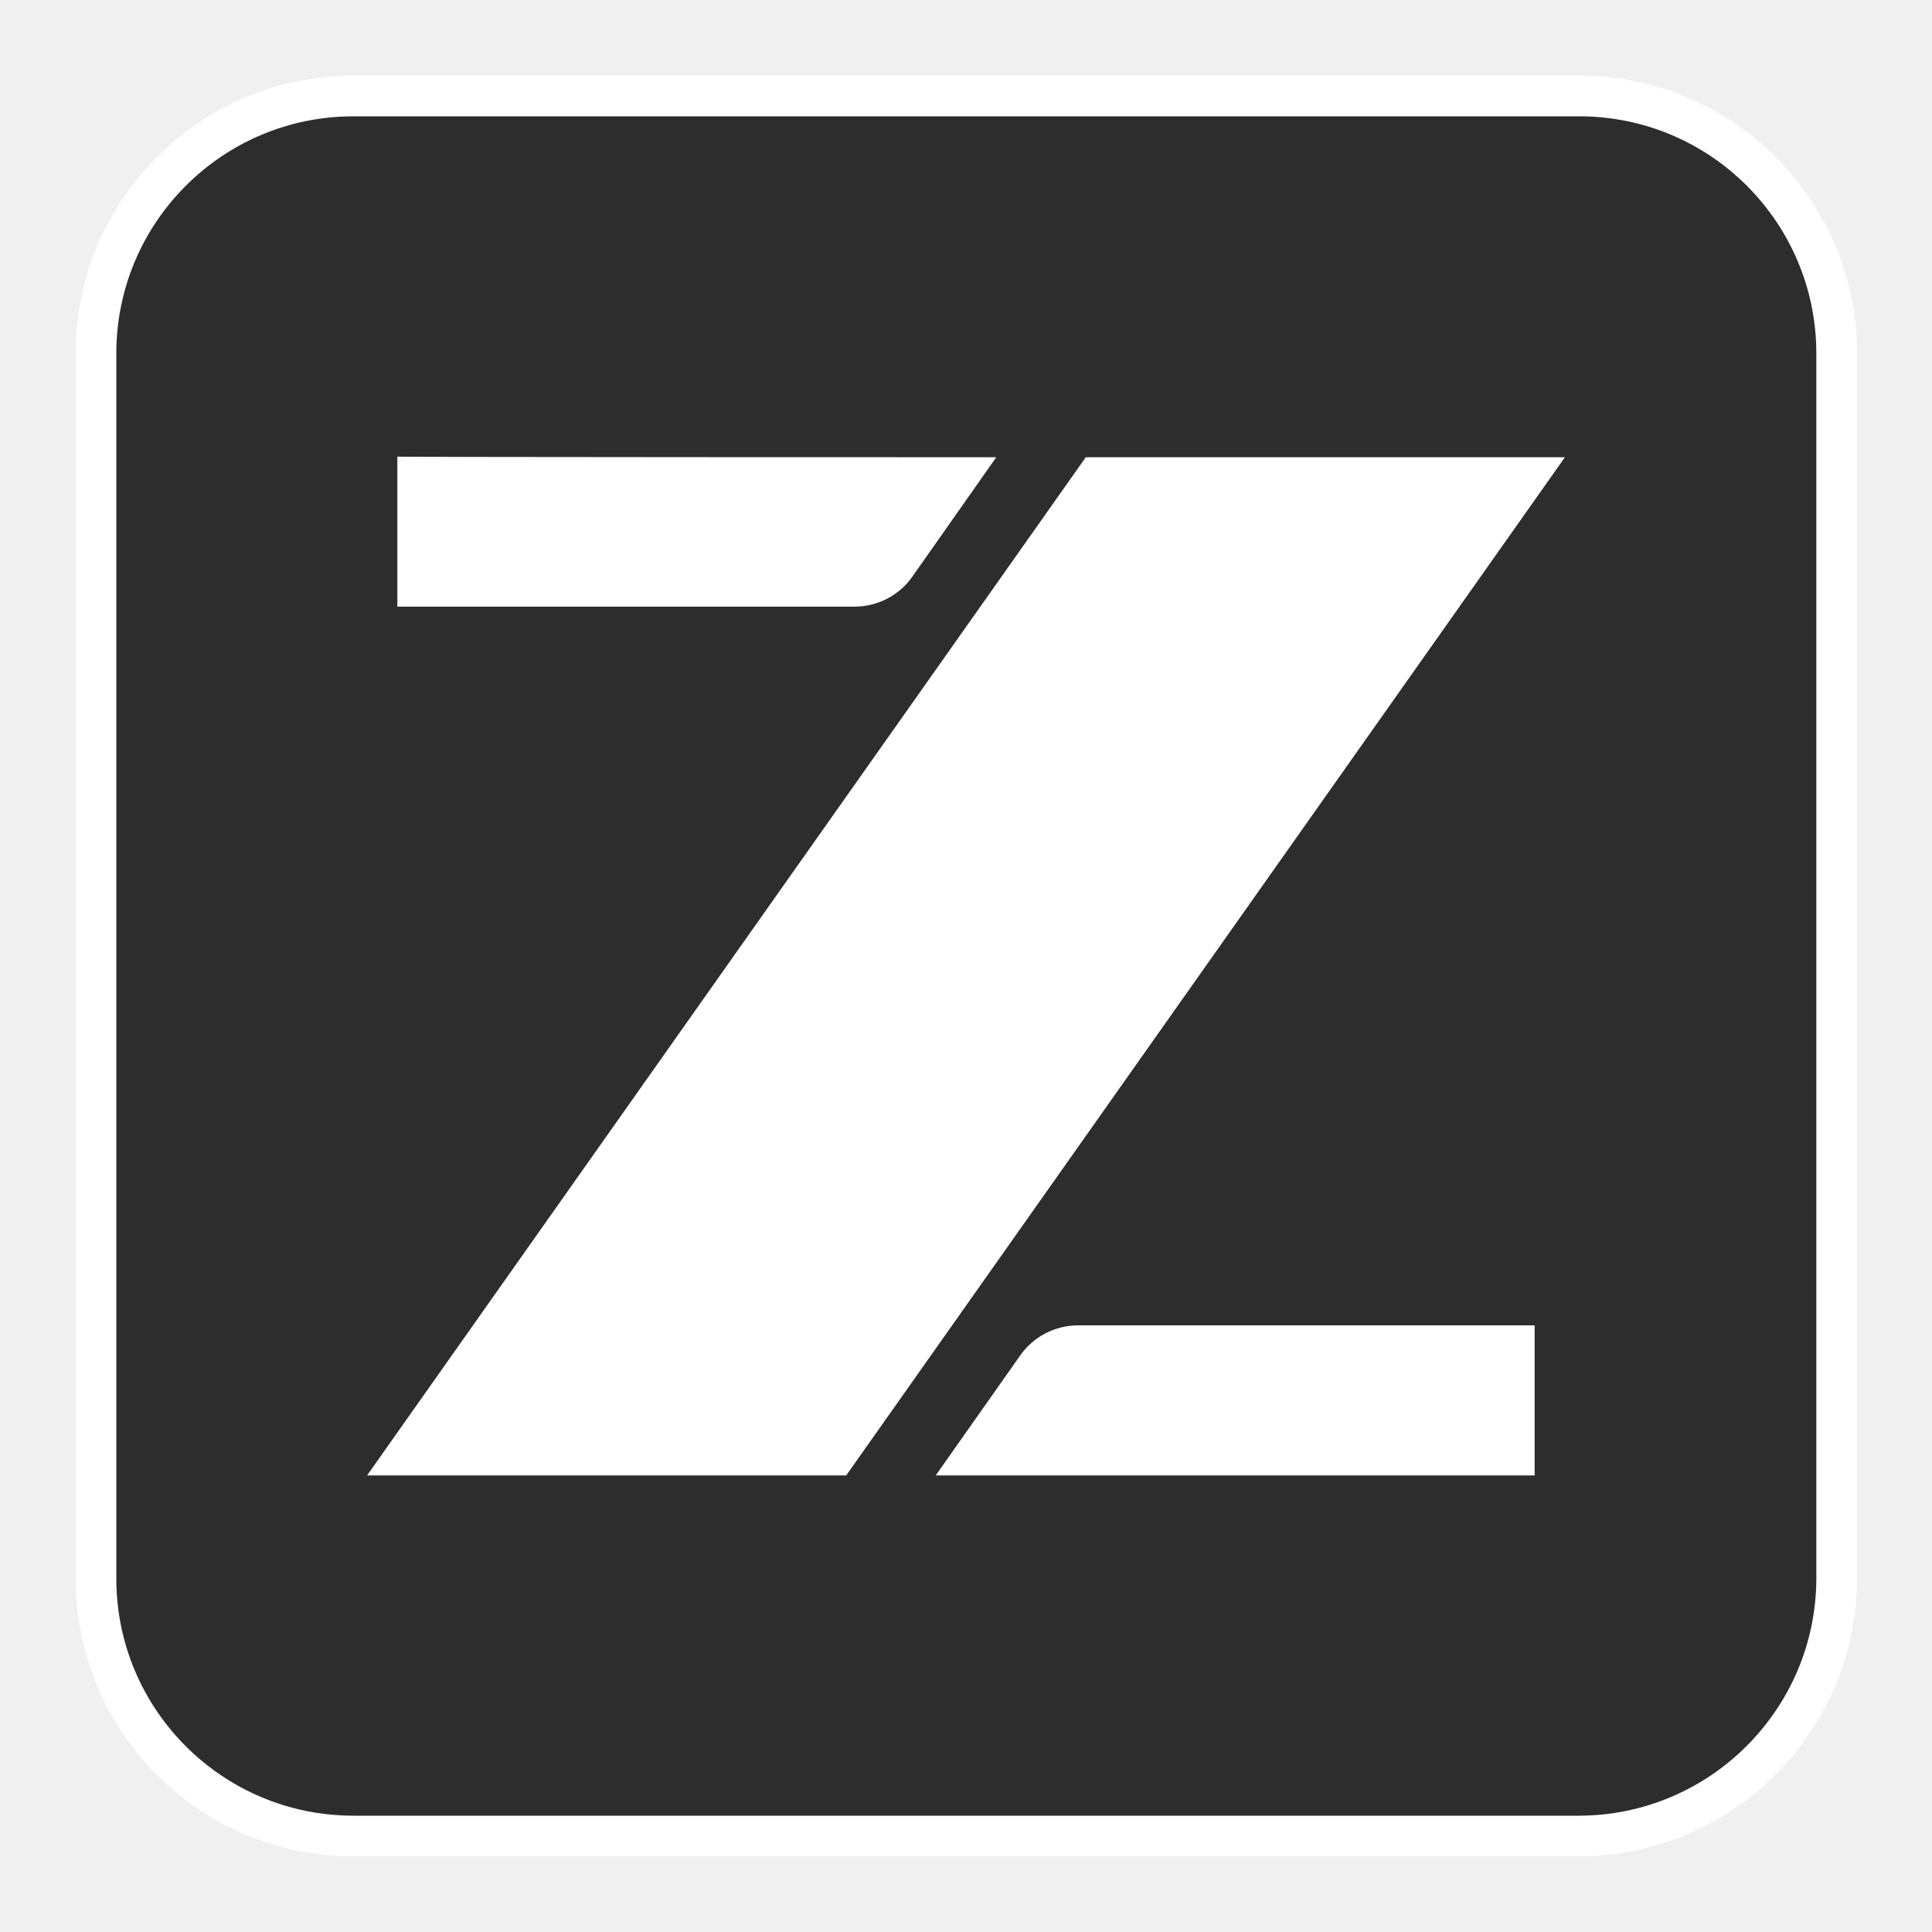
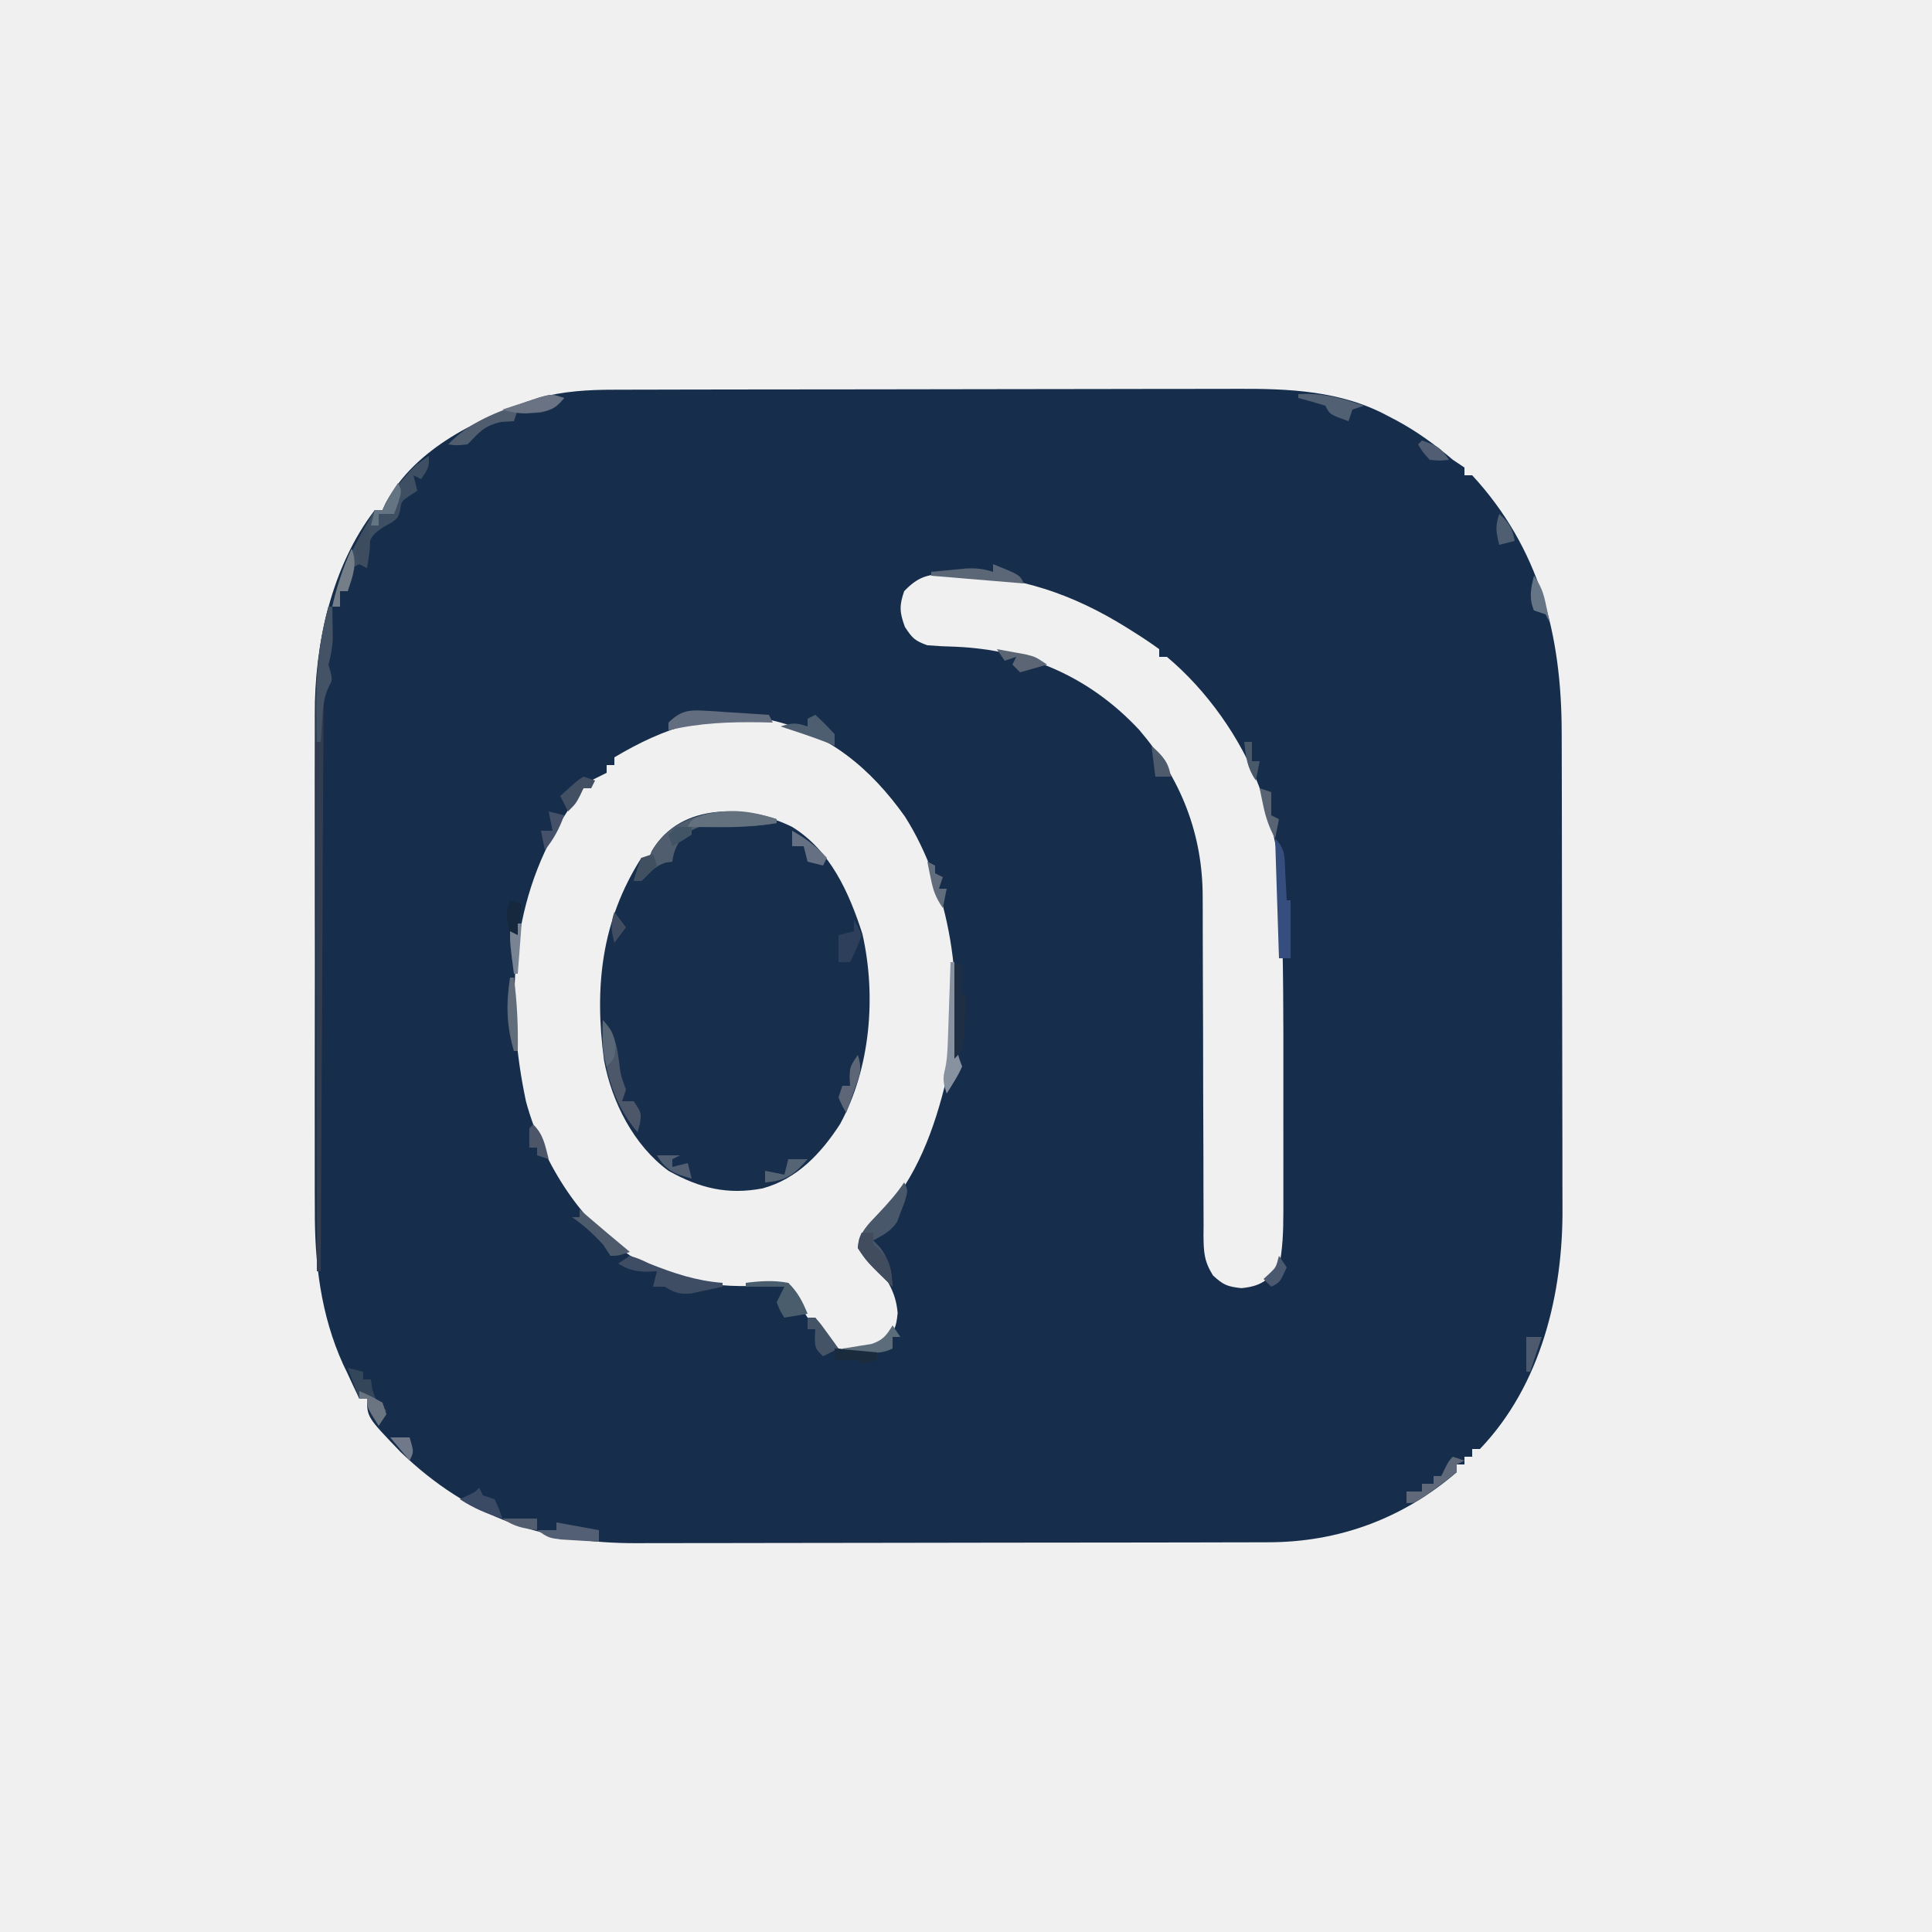
- <svg xmlns="http://www.w3.org/2000/svg" version="1.1" x="0px" y="0px" viewBox="0 0 30 30" style="enable-background:new 0 0 30 30;" xml:space="preserve">
-   <defs>
-     <style type="text/css">
-     .st194{fill:#2D2D2D;stroke:#FFFFFF;stroke-width:0.632;stroke-miterlimit:10;}
-     .st23{fill:#FFFFFF;}
- 
-     .z-breathe {
-       animation: breathe 2.5s ease-in-out infinite;
-     }
- 
-     @keyframes breathe {
-       0%, 100% { opacity: 0.7; }
-       50% { opacity: 1; }
-     }
-   </style>
-   </defs>
-   <g>
-     <path class="st194" d="M24.51,28.51H5.49c-2.21,0-4-1.79-4-4V5.49c0-2.21,1.79-4,4-4h19.03c2.21,0,4,1.79,4,4v19.03     C28.51,26.72,26.72,28.51,24.51,28.51z" />
-     <g class="z-breathe">
-       <path class="st23" d="M15.47,7.1l-1.3,1.85c-0.2,0.29-0.54,0.47-0.9,0.47h-7.1V7.09C6.16,7.1,15.47,7.1,15.47,7.1z" />
-       <polygon class="st23" points="24.3,7.1 13.14,22.91 5.7,22.91 16.86,7.1" />
-       <path class="st23" d="M14.53,22.91l1.31-1.86c0.2-0.29,0.54-0.47,0.9-0.47h7.09v2.33H14.53z" />
-     </g>
-   </g>
+ <svg xmlns="http://www.w3.org/2000/svg" version="1.1" width="500" height="500">
+   <path d="M0 0 C0.752 -0.003 1.503 -0.006 2.278 -0.009 C4.775 -0.018 7.271 -0.019 9.768 -0.021 C11.568 -0.025 13.367 -0.03 15.167 -0.036 C20.041 -0.049 24.915 -0.055 29.79 -0.06 C32.841 -0.063 35.893 -0.067 38.944 -0.071 C48.51 -0.085 58.075 -0.095 67.641 -0.098 C78.649 -0.103 89.657 -0.12 100.665 -0.149 C109.196 -0.171 117.727 -0.181 126.259 -0.182 C131.343 -0.184 136.428 -0.189 141.513 -0.207 C146.302 -0.224 151.092 -0.226 155.881 -0.217 C157.628 -0.216 159.374 -0.221 161.121 -0.231 C174.66 -0.303 188.326 0.241 200.491 6.89 C201.153 7.236 201.816 7.582 202.499 7.938 C207.833 10.797 212.509 14.222 217.116 18.14 C218.106 18.8 219.096 19.46 220.116 20.14 C220.116 20.8 220.116 21.46 220.116 22.14 C220.776 22.14 221.436 22.14 222.116 22.14 C239.603 41.123 245.258 63.475 245.277 88.77 C245.281 90.233 245.286 91.696 245.292 93.159 C245.305 97.112 245.311 101.064 245.316 105.017 C245.319 107.495 245.323 109.973 245.327 112.451 C245.341 120.227 245.351 128.003 245.354 135.78 C245.359 144.712 245.376 153.644 245.405 162.576 C245.427 169.51 245.437 176.443 245.439 183.377 C245.44 187.505 245.445 191.632 245.463 195.759 C245.48 199.649 245.482 203.539 245.473 207.429 C245.472 208.843 245.477 210.257 245.487 211.671 C245.635 233.921 239.969 257.592 224.116 274.14 C223.456 274.14 222.796 274.14 222.116 274.14 C222.116 274.8 222.116 275.46 222.116 276.14 C221.456 276.14 220.796 276.14 220.116 276.14 C220.116 276.8 220.116 277.46 220.116 278.14 C219.456 278.14 218.796 278.14 218.116 278.14 C218.116 278.8 218.116 279.46 218.116 280.14 C204.132 292.183 187.503 298.304 169.149 298.281 C168.388 298.284 167.627 298.287 166.844 298.29 C164.317 298.298 161.79 298.3 159.264 298.302 C157.443 298.306 155.622 298.311 153.801 298.317 C148.869 298.33 143.937 298.336 139.005 298.341 C135.918 298.344 132.831 298.348 129.744 298.352 C120.069 298.366 110.394 298.375 100.719 298.379 C89.581 298.384 78.443 298.401 67.305 298.43 C58.676 298.452 50.046 298.462 41.417 298.463 C36.272 298.464 31.128 298.47 25.983 298.488 C21.138 298.505 16.294 298.507 11.45 298.498 C9.682 298.497 7.914 298.502 6.146 298.512 C-18.028 298.64 -37.529 291.931 -55.201 274.933 C-63.884 265.896 -63.884 265.896 -63.884 261.14 C-64.544 261.14 -65.204 261.14 -65.884 261.14 C-66.988 258.836 -68.067 256.524 -69.134 254.203 C-69.435 253.582 -69.735 252.962 -70.045 252.322 C-75.887 239.457 -77.487 225.921 -77.402 211.961 C-77.407 210.427 -77.415 208.894 -77.423 207.361 C-77.441 203.253 -77.434 199.146 -77.422 195.039 C-77.411 190.706 -77.421 186.374 -77.427 182.041 C-77.435 174.771 -77.425 167.502 -77.406 160.232 C-77.384 151.869 -77.391 143.506 -77.413 135.142 C-77.431 127.915 -77.434 120.689 -77.423 113.462 C-77.417 109.166 -77.416 104.87 -77.43 100.573 C-77.441 96.532 -77.433 92.492 -77.41 88.451 C-77.405 86.982 -77.406 85.513 -77.415 84.044 C-77.515 66.01 -73.104 45.716 -61.884 31.14 C-61.224 31.14 -60.564 31.14 -59.884 31.14 C-59.615 30.558 -59.346 29.975 -59.068 29.375 C-51.388 14.876 -34.424 7.103 -19.631 2.156 C-13.116 0.39 -6.722 -0.008 0 0 Z M75.116 52.14 C73.804 55.911 73.929 57.63 75.303 61.39 C77.259 64.358 77.872 64.962 81.116 66.14 C83.548 66.338 85.988 66.453 88.428 66.515 C107.036 67.326 123.111 74.292 135.928 88.015 C146.733 100.635 152.443 115.035 152.371 131.608 C152.375 132.625 152.378 133.642 152.382 134.691 C152.389 136.887 152.391 139.083 152.39 141.279 C152.389 144.755 152.402 148.231 152.419 151.707 C152.465 161.585 152.49 171.463 152.496 181.342 C152.501 187.394 152.526 193.446 152.562 199.498 C152.572 201.803 152.574 204.107 152.569 206.411 C152.562 209.628 152.579 212.844 152.601 216.061 C152.593 217.012 152.585 217.964 152.577 218.944 C152.63 223.205 152.73 225.52 155.023 229.208 C157.707 231.687 158.689 232.091 162.366 232.515 C167.19 232.033 168.906 230.732 172.116 227.14 C173.07 222.428 173.242 217.839 173.245 213.041 C173.247 212.368 173.248 211.696 173.25 211.002 C173.255 208.791 173.252 206.579 173.248 204.367 C173.249 202.8 173.25 201.233 173.251 199.667 C173.253 196.377 173.251 193.087 173.246 189.797 C173.24 185.659 173.244 181.521 173.249 177.382 C173.267 162.528 173.257 147.678 172.713 132.832 C172.68 131.857 172.647 130.882 172.613 129.878 C172.254 121.561 170.798 114.031 168.116 106.14 C167.728 104.979 167.34 103.818 166.94 102.621 C162.185 90.122 153.419 77.755 143.116 69.14 C142.456 69.14 141.796 69.14 141.116 69.14 C141.116 68.48 141.116 67.82 141.116 67.14 C138.978 65.585 136.855 64.161 134.616 62.765 C133.971 62.359 133.326 61.953 132.661 61.534 C118.751 52.858 104.704 48.11 88.241 47.765 C87.152 47.726 87.152 47.726 86.041 47.686 C81.101 47.67 78.529 48.559 75.116 52.14 Z M0.116 95.14 C0.116 95.8 0.116 96.46 0.116 97.14 C-0.544 97.14 -1.204 97.14 -1.884 97.14 C-1.884 97.8 -1.884 98.46 -1.884 99.14 C-3.864 100.13 -3.864 100.13 -5.884 101.14 C-5.884 101.8 -5.884 102.46 -5.884 103.14 C-6.544 103.14 -7.204 103.14 -7.884 103.14 C-9.435 105.172 -10.829 107.177 -12.197 109.328 C-12.6 109.961 -13.003 110.595 -13.418 111.248 C-27.107 133.412 -28.013 159.357 -22.759 184.203 C-18.281 200.623 -7.949 216.838 6.768 225.746 C19.14 232.09 31.431 232.956 45.116 231.14 C45.415 231.744 45.714 232.347 46.022 232.969 C47.274 235.455 48.57 237.823 50.116 240.14 C50.776 240.14 51.436 240.14 52.116 240.14 C52.363 240.718 52.611 241.295 52.866 241.89 C54.415 244.679 55.497 246.261 58.116 248.14 C62.766 249.011 66.08 248.788 70.116 246.265 C72.646 243.577 73.064 242.662 73.428 238.953 C72.94 232.998 70.164 229.245 66.303 224.953 C64.116 222.14 64.116 222.14 64.225 220.23 C65.392 217.491 67.054 215.975 69.178 213.89 C78.447 203.854 82.981 191.244 86.116 178.14 C86.29 177.552 86.464 176.963 86.644 176.357 C91.165 155.111 86.885 128.689 75.303 110.453 C66.513 98.076 55.544 88.837 40.409 85.453 C25.141 83.372 13.04 87.441 0.116 95.14 Z " fill="#162E4C" transform="translate(158.8844,100.8596)" />
+   <path d="M0 0 C9.883 6.057 14.759 17.027 18.195 27.719 C21.824 43.74 20.29 62.504 12.391 76.941 C7.456 84.536 1.28 91.129 -7.66 93.559 C-16.762 95.276 -23.91 93.509 -32 89 C-41.004 82.418 -46.681 71.164 -48.682 60.378 C-51.218 41.408 -49.375 24.291 -39 8 C-38.34 8 -37.68 8 -37 8 C-36.773 7.423 -36.546 6.845 -36.312 6.25 C-28.809 -6.613 -11.493 -5.713 0 0 Z " fill="#172F4C" transform="translate(205,214)" />
+   <path d="M0 0 C0.33 0 0.66 0 1 0 C1.027 1.75 1.046 3.5 1.062 5.25 C1.074 6.225 1.086 7.199 1.098 8.203 C1.012 10.668 0.617 12.636 0 15 C0.186 15.66 0.371 16.32 0.562 17 C1 19 1 19 0.045 20.741 C-1.306 23.661 -1.262 25.923 -1.278 29.138 C-1.29 30.397 -1.301 31.656 -1.312 32.953 C-1.315 34.346 -1.317 35.739 -1.319 37.132 C-1.328 38.6 -1.338 40.069 -1.349 41.537 C-1.377 45.523 -1.392 49.508 -1.405 53.493 C-1.42 57.658 -1.447 61.824 -1.473 65.989 C-1.52 73.876 -1.556 81.763 -1.589 89.65 C-1.628 98.629 -1.677 107.609 -1.727 116.588 C-1.831 135.059 -1.92 153.529 -2 172 C-2.33 172 -2.66 172 -3 172 C-3.07 151.641 -3.123 131.282 -3.155 110.923 C-3.171 101.469 -3.192 92.015 -3.226 82.561 C-3.256 74.316 -3.276 66.07 -3.282 57.824 C-3.286 53.463 -3.295 49.102 -3.317 44.741 C-3.338 40.626 -3.344 36.51 -3.339 32.395 C-3.34 30.895 -3.346 29.394 -3.358 27.894 C-3.429 18.188 -2.429 9.412 0 0 Z " fill="#343C4F" transform="translate(85,157)" />
+   <path d="M0 0 C0 3 0 3 -2 6 C-2.66 5.67 -3.32 5.34 -4 5 C-3.67 6.32 -3.34 7.64 -3 9 C-3.639 9.412 -4.279 9.825 -4.938 10.25 C-7.164 11.776 -7.164 11.776 -7.41 13.969 C-8 16 -8 16 -9.594 17.203 C-10.223 17.549 -10.852 17.894 -11.5 18.25 C-13.802 19.751 -14.823 20.456 -15.684 23.098 C-16.001 25.552 -16.001 25.552 -16 29 C-16.66 28.67 -17.32 28.34 -18 28 C-18.66 28.33 -19.32 28.66 -20 29 C-20.658 32.029 -20.658 32.029 -21 35 C-21.66 35 -22.32 35 -23 35 C-23 36.32 -23 37.64 -23 39 C-23.66 39 -24.32 39 -25 39 C-23.122 29.781 -18.726 22.051 -14 14 C-13.34 14 -12.68 14 -12 14 C-11.611 13.138 -11.611 13.138 -11.215 12.258 C-9.901 9.816 -8.397 7.95 -6.562 5.875 C-5.966 5.192 -5.369 4.509 -4.754 3.805 C-3 2 -3 2 0 0 Z " fill="#3F4F63" transform="translate(111,118)" />
+   <path d="M0 0 C0 0.33 0 0.66 0 1 C-4.818 1.918 -9.215 1.936 -14.125 1.75 C-19.722 1.53 -19.722 1.53 -24.312 4.25 C-25.763 6.613 -26.696 8.263 -27 11 C-27.866 11.124 -27.866 11.124 -28.75 11.25 C-31.608 12.203 -32.93 13.861 -35 16 C-35.66 16 -36.32 16 -37 16 C-36.34 14.02 -35.68 12.04 -35 10 C-34.34 10 -33.68 10 -33 10 C-32.773 9.422 -32.546 8.845 -32.312 8.25 C-25.865 -2.803 -10.819 -3.606 0 0 Z " fill="#4F5D6E" transform="translate(201,212)" />
+   <path d="M0 0 C1 2 1 2 0.188 4.875 C-0.204 5.906 -0.596 6.938 -1 8 C-1.268 8.722 -1.536 9.444 -1.812 10.188 C-3.426 12.65 -5.428 13.647 -8 15 C-7.361 15.681 -6.721 16.361 -6.062 17.062 C-3.674 20.464 -3.321 22.904 -3 27 C-9.632 20.553 -9.632 20.553 -12 17 C-11.733 12.956 -9.243 10.781 -6.562 7.938 C-4.128 5.339 -1.978 2.967 0 0 Z " fill="#49576A" transform="translate(234,306)" />
+   <path d="M0 0 C2.355 0.746 2.355 0.746 5 2 C11.362 4.52 17.153 6.483 24 7 C24 7.33 24 7.66 24 8 C22.254 8.391 20.503 8.763 18.75 9.125 C17.775 9.334 16.801 9.543 15.797 9.758 C12.699 10.026 11.627 9.516 9 8 C8.01 8 7.02 8 6 8 C6.33 6.68 6.66 5.36 7 4 C6.093 4.041 5.185 4.082 4.25 4.125 C1.122 4.005 -0.386 3.609 -3 2 C-2.01 1.34 -1.02 0.68 0 0 Z " fill="#3E4D63" transform="translate(163,325)" />
+   <path d="M0 0 C2.878 3.255 3.548 5.856 4.125 10.125 C4.614 14.202 4.614 14.202 6 18 C5.67 18.99 5.34 19.98 5 21 C5.99 21 6.98 21 8 21 C10 24 10 24 9.625 26.688 C9.419 27.451 9.213 28.214 9 29 C2.04 20.996 -0.368 10.314 0 0 Z " fill="#4C586A" transform="translate(156,264)" />
+   <path d="M0 0 C-1.892 2.417 -2.959 2.99 -6 3.75 C-9 4 -9 4 -12 3 C-12.33 3.99 -12.66 4.98 -13 6 C-14.578 6.093 -14.578 6.093 -16.188 6.188 C-20.695 7.148 -21.861 8.779 -25 12 C-27.812 12.312 -27.812 12.312 -30 12 C-24.626 6.261 -17.421 3.615 -10.125 1.125 C-9.47 0.898 -8.816 0.67 -8.142 0.436 C-3.37 -1.123 -3.37 -1.123 0 0 Z " fill="#505D6F" transform="translate(146,103)" />
+   <path d="M0 0 C0.33 0 0.66 0 1 0 C1.027 1.75 1.046 3.5 1.062 5.25 C1.074 6.225 1.086 7.199 1.098 8.203 C1.012 10.668 0.617 12.636 0 15 C0.186 15.66 0.371 16.32 0.562 17 C1 19 1 19 0.066 20.734 C-1.288 23.613 -1.419 26.085 -1.625 29.25 C-1.7 30.328 -1.775 31.405 -1.852 32.516 C-1.925 33.745 -1.925 33.745 -2 35 C-2.33 35 -2.66 35 -3 35 C-3.338 22.902 -3.314 11.736 0 0 Z " fill="#445266" transform="translate(85,157)" />
+   <path d="M0 0 C2.858 2.858 2.408 5.147 2.625 9.125 C2.7 10.406 2.775 11.688 2.852 13.008 C2.925 14.489 2.925 14.489 3 16 C3.33 16 3.66 16 4 16 C4 20.95 4 25.9 4 31 C3.01 31 2.02 31 1 31 C0.67 20.77 0.34 10.54 0 0 Z " fill="#364E7E" transform="translate(330,217)" />
+   <path d="M0 0 C0.33 0 0.66 0 1 0 C1.025 0.711 1.05 1.423 1.076 2.156 C1.192 5.375 1.315 8.594 1.438 11.812 C1.477 12.932 1.516 14.052 1.557 15.205 C1.599 16.278 1.64 17.351 1.684 18.457 C1.72 19.447 1.757 20.437 1.795 21.456 C1.908 24.122 1.908 24.122 3 27 C1.927 29.517 0.452 31.668 -1 34 C-1.687 31.862 -2.114 30.443 -1.547 28.239 C-0.864 25.442 -0.782 22.8 -0.684 19.922 C-0.642 18.762 -0.6 17.602 -0.557 16.406 C-0.517 15.2 -0.478 13.993 -0.438 12.75 C-0.394 11.528 -0.351 10.306 -0.307 9.047 C-0.201 6.031 -0.099 3.016 0 0 Z " fill="#8791A0" transform="translate(246,249)" />
+   <path d="M0 0 C0 0.33 0 0.66 0 1 C-5.202 1.868 -10.17 2.125 -15.438 2.062 C-16.169 2.058 -16.901 2.053 -17.654 2.049 C-19.436 2.037 -21.218 2.019 -23 2 C-22 0 -22 0 -18.938 -1.125 C-12.227 -2.854 -6.505 -2.168 0 0 Z " fill="#62717D" transform="translate(201,212)" />
+   <path d="M0 0 C0.99 0.495 0.99 0.495 2 1 C1.979 2.134 1.959 3.269 1.938 4.438 C1.584 7.816 1.584 7.816 3 9 C2.962 11.315 2.845 13.628 2.688 15.938 C2.609 17.205 2.53 18.472 2.449 19.777 C2 23 2 23 0 25 C0 16.75 0 8.5 0 0 Z " fill="#1E2E43" transform="translate(247,249)" />
+   <path d="M0 0 C0.99 0 1.98 0 3 0 C3 0.99 3 1.98 3 3 C3.639 3.578 4.279 4.155 4.938 4.75 C7.651 7.71 7.698 10.075 8 14 C1.368 7.553 1.368 7.553 -1 4 C-0.75 1.688 -0.75 1.688 0 0 Z " fill="#414D5F" transform="translate(223,319)" />
+   <path d="M0 0 C1.47 0.082 1.47 0.082 2.969 0.166 C3.985 0.239 5 0.312 6.047 0.387 C7.078 0.448 8.109 0.509 9.172 0.572 C11.715 0.725 14.256 0.893 16.797 1.074 C17.127 1.734 17.457 2.394 17.797 3.074 C16.769 3.051 15.742 3.028 14.684 3.004 C6.483 2.877 -1.17 3.168 -9.203 5.074 C-9.203 4.414 -9.203 3.754 -9.203 3.074 C-6.168 0.138 -4.145 -0.265 0 0 Z " fill="#626E80" transform="translate(182.2031,183.9258)" />
+   <path d="M0 0 C3.773 -0.476 7.249 -0.716 11 0 C13.43 2.347 14.742 4.886 16 8 C14.02 8.33 12.04 8.66 10 9 C8.875 7.25 8.875 7.25 8 5 C8.66 3.68 9.32 2.36 10 1 C6.7 1 3.4 1 0 1 C0 0.67 0 0.34 0 0 Z " fill="#4A5D6C" transform="translate(193,332)" />
+   <path d="M0 0 C6.166 -0.402 11.177 1.032 17 3 C16.01 3.33 15.02 3.66 14 4 C13.67 4.99 13.34 5.98 13 7 C8.125 5.25 8.125 5.25 7 3 C4.686 2.269 2.352 1.599 0 1 C0 0.67 0 0.34 0 0 Z " fill="#516072" transform="translate(336,102)" />
+   <path d="M0 0 C1.32 0.33 2.64 0.66 4 1 C4 1.66 4 2.32 4 3 C4.66 3 5.32 3 6 3 C6.103 3.763 6.206 4.526 6.312 5.312 C7.044 8.171 7.77 9.157 10 11 C9.34 12.32 8.68 13.64 8 15 C5 10.25 5 10.25 5 8 C4.34 8 3.68 8 3 8 C2.01 5.36 1.02 2.72 0 0 Z " fill="#34475A" transform="translate(90,354)" />
+   <path d="M0 0 C0.654 0.563 0.654 0.563 1.32 1.137 C5.186 4.459 9.077 7.746 13 11 C10 12 10 12 8 12 C7.34 11.01 6.68 10.02 6 9 C3.433 6.302 1.105 4.07 -2 2 C-1.34 2 -0.68 2 0 2 C0 1.34 0 0.68 0 0 Z " fill="#4C5A6B" transform="translate(150,313)" />
+   <path d="M0 0 C2.5 2.312 2.5 2.312 5 5 C5 5.99 5 6.98 5 8 C4.361 7.732 3.721 7.464 3.062 7.188 C-0.912 5.646 -4.949 4.324 -9 3 C-5.99 2.066 -5.133 1.956 -2 3 C-2 2.34 -2 1.68 -2 1 C-1.34 0.67 -0.68 0.34 0 0 Z " fill="#4D5E71" transform="translate(211,185)" />
+   <path d="M0 0 C6.875 2.75 6.875 2.75 8 5 C0.08 4.34 -7.84 3.68 -16 3 C-16 2.67 -16 2.34 -16 2 C-14.084 1.804 -12.167 1.619 -10.25 1.438 C-8.649 1.281 -8.649 1.281 -7.016 1.121 C-4.359 1.014 -2.5 1.181 0 2 C0 1.34 0 0.68 0 0 Z " fill="#5B6676" transform="translate(257,146)" />
+   <path d="M0 0 C0.99 0.33 1.98 0.66 3 1 C2.01 1.495 2.01 1.495 1 2 C1 2.66 1 3.32 1 4 C-0.735 5.445 -2.54 6.809 -4.375 8.125 C-5.373 8.849 -6.37 9.574 -7.398 10.32 C-10 12 -10 12 -12 12 C-12 11.01 -12 10.02 -12 9 C-10.68 9 -9.36 9 -8 9 C-8 8.34 -8 7.68 -8 7 C-7.01 7 -6.02 7 -5 7 C-5 6.34 -5 5.68 -5 5 C-4.34 5 -3.68 5 -3 5 C-2.691 4.361 -2.381 3.721 -2.062 3.062 C-1 1 -1 1 0 0 Z " fill="#5F6979" transform="translate(376,377)" />
+   <path d="M0 0 C0.33 0.66 0.66 1.32 1 2 C1.99 2.33 2.98 2.66 4 3 C5.188 5.562 5.188 5.562 6 8 C1.947 6.775 -1.444 5.301 -5 3 C-4.361 2.691 -3.721 2.381 -3.062 2.062 C-1.064 1.165 -1.064 1.165 0 0 Z " fill="#3A4964" transform="translate(124,385)" />
+   <path d="M0 0 C3.63 0.66 7.26 1.32 11 2 C11 2.99 11 3.98 11 5 C8.895 4.886 6.791 4.758 4.688 4.625 C3.516 4.555 2.344 4.486 1.137 4.414 C-2 4 -2 4 -5 2 C-3.35 2 -1.7 2 0 2 C0 1.34 0 0.68 0 0 Z " fill="#535F74" transform="translate(144,394)" />
+   <path d="M0 0 C0.66 0 1.32 0 2 0 C3.508 1.75 3.508 1.75 5.125 4 C5.664 4.742 6.203 5.485 6.758 6.25 C7.168 6.827 7.578 7.405 8 8 C6.02 8.99 6.02 8.99 4 10 C2 8 2 8 1.875 5.375 C1.916 4.591 1.958 3.808 2 3 C1.34 3 0.68 3 0 3 C0 2.01 0 1.02 0 0 Z " fill="#445365" transform="translate(209,341)" />
+   <path d="M0 0 C1.062 1.812 1.062 1.812 2 4 C1.165 6.504 0.206 8.668 -1 11 C-1.99 11 -2.98 11 -4 11 C-4 8.69 -4 6.38 -4 4 C-2.68 3.67 -1.36 3.34 0 3 C0 2.01 0 1.02 0 0 Z " fill="#2D3F5B" transform="translate(221,238)" />
+   <path d="M0 0 C1.285 3.855 0.405 5.403 -0.938 9.188 C-1.318 10.274 -1.698 11.361 -2.09 12.48 C-2.39 13.312 -2.691 14.143 -3 15 C-4.062 13.188 -4.062 13.188 -5 11 C-4.67 10.01 -4.34 9.02 -4 8 C-3.34 8 -2.68 8 -2 8 C-2.041 7.237 -2.083 6.474 -2.125 5.688 C-2 3 -2 3 0 0 Z " fill="#5D6676" transform="translate(222,273)" />
+   <path d="M0 0 C1.606 0.283 3.21 0.577 4.812 0.875 C6.152 1.119 6.152 1.119 7.52 1.367 C10 2 10 2 13 4 C10.69 4.66 8.38 5.32 6 6 C5.34 5.34 4.68 4.68 4 4 C4.33 3.34 4.66 2.68 5 2 C4.01 2.33 3.02 2.66 2 3 C1.34 2.01 0.68 1.02 0 0 Z " fill="#5B6574" transform="translate(258,168)" />
+   <path d="M0 0 C-2.321 2.759 -3.867 3.437 -7.438 3.75 C-8.199 3.827 -8.961 3.905 -9.746 3.984 C-12.017 4 -13.834 3.651 -16 3 C-13.899 2.302 -11.794 1.617 -9.688 0.938 C-8.516 0.555 -7.344 0.172 -6.137 -0.223 C-3 -1 -3 -1 0 0 Z " fill="#697383" transform="translate(146,103)" />
+   <path d="M0 0 C0.99 0.33 1.98 0.66 3 1 C2.67 1.66 2.34 2.32 2 3 C1.34 3 0.68 3 0 3 C-0.433 3.928 -0.433 3.928 -0.875 4.875 C-2 7 -2 7 -4 9 C-4.66 7.68 -5.32 6.36 -6 5 C-1.605 0.996 -1.605 0.996 0 0 Z " fill="#435064" transform="translate(151,201)" />
+   <path d="M0 0 C0.66 0.99 1.32 1.98 2 3 C1.34 3 0.68 3 0 3 C0 3.99 0 4.98 0 6 C-2.645 7.322 -4.678 7.097 -7.625 7.062 C-8.628 7.053 -9.631 7.044 -10.664 7.035 C-11.435 7.024 -12.206 7.012 -13 7 C-13 6.67 -13 6.34 -13 6 C-11.969 5.853 -11.969 5.853 -10.918 5.703 C-10.017 5.554 -9.116 5.404 -8.188 5.25 C-7.294 5.111 -6.401 4.972 -5.48 4.828 C-2.494 3.831 -1.616 2.642 0 0 Z " fill="#5D6C7B" transform="translate(231,343)" />
+   <path d="M0 0 C1.65 0 3.3 0 5 0 C1.509 4.004 -0.65 5.627 -6 6 C-6 5.01 -6 4.02 -6 3 C-3.525 3.495 -3.525 3.495 -1 4 C-0.67 2.68 -0.34 1.36 0 0 Z " fill="#556474" transform="translate(204,300)" />
+   <path d="M0 0 C1.601 4.002 0.293 7.046 -1 11 C-1.66 11 -2.32 11 -3 11 C-3 12.32 -3 13.64 -3 15 C-3.66 15 -4.32 15 -5 15 C-3.786 9.678 -2.274 4.961 0 0 Z " fill="#737E89" transform="translate(91,142)" />
+   <path d="M0 0 C3.534 1.963 6.245 4.041 9 7 C8.67 7.66 8.34 8.32 8 9 C6.68 8.67 5.36 8.34 4 8 C3.67 6.68 3.34 5.36 3 4 C2.01 4 1.02 4 0 4 C0 2.68 0 1.36 0 0 Z " fill="#667083" transform="translate(205,215)" />
+   <path d="M0 0 C0.33 0 0.66 0 1 0 C1.824 6.382 2.121 12.567 2 19 C1.67 19 1.34 19 1 19 C-0.938 12.368 -1.053 6.814 0 0 Z " fill="#616D7A" transform="translate(132,253)" />
+   <path d="M0 0 C1 2 1 2 0.062 5.125 C-0.288 6.074 -0.639 7.022 -1 8 C-2.32 8 -3.64 8 -5 8 C-5 8.99 -5 9.98 -5 11 C-5.66 11 -6.32 11 -7 11 C-6.67 9.68 -6.34 8.36 -6 7 C-5.34 7 -4.68 7 -4 7 C-3.711 6.402 -3.422 5.804 -3.125 5.188 C-2 3 -2 3 0 0 Z " fill="#657482" transform="translate(103,125)" />
+   <path d="M0 0 C0.99 0.33 1.98 0.66 3 1 C2.67 3.64 2.34 6.28 2 9 C1.34 9 0.68 9 0 9 C-1.125 3.375 -1.125 3.375 0 0 Z " fill="#16283E" transform="translate(132,233)" />
+   <path d="M0 0 C1.32 0.33 2.64 0.66 4 1 C2.751 4.459 1.325 7.147 -1 10 C-1.33 8.35 -1.66 6.7 -2 5 C-1.01 5 -0.02 5 1 5 C0.67 3.35 0.34 1.7 0 0 Z " fill="#445168" transform="translate(142,210)" />
+   <path d="M0 0 C1.903 2.855 2.462 4.419 3.125 7.688 C3.293 8.496 3.46 9.304 3.633 10.137 C3.754 10.752 3.875 11.366 4 12 C3.67 11.34 3.34 10.68 3 10 C2.01 9.67 1.02 9.34 0 9 C-1.37 5.803 -0.825 3.301 0 0 Z " fill="#667585" transform="translate(397,149)" />
+   <path d="M0 0 C1.98 0 3.96 0 6 0 C5.01 0.495 5.01 0.495 4 1 C4 1.66 4 2.32 4 3 C5.32 2.67 6.64 2.34 8 2 C8.33 3.32 8.66 4.64 9 6 C4.645 4.839 2.354 3.923 0 0 Z " fill="#525F72" transform="translate(170,299)" />
+   <path d="M0 0 C2.686 2.686 3.06 5.376 4 9 C3.01 8.67 2.02 8.34 1 8 C1 7.34 1 6.68 1 6 C0.34 6 -0.32 6 -1 6 C-1.043 4.334 -1.041 2.666 -1 1 C-0.67 0.67 -0.34 0.34 0 0 Z " fill="#4D5668" transform="translate(138,291)" />
+   <path d="M0 0 C0.99 0.33 1.98 0.66 3 1 C3 2.98 3 4.96 3 7 C3.66 7.33 4.32 7.66 5 8 C4.67 9.65 4.34 11.3 4 13 C2.424 10.114 1.537 7.467 0.875 4.25 C0.707 3.451 0.54 2.652 0.367 1.828 C0.246 1.225 0.125 0.622 0 0 Z " fill="#586374" transform="translate(326,204)" />
+   <path d="M0 0 C2.5 2.174 3.436 3.73 4 7 C2.68 7.33 1.36 7.66 0 8 C-0.8 4.713 -1.097 3.29 0 0 Z " fill="#505E71" transform="translate(388,133)" />
+   <path d="M0 0 C1.32 0 2.64 0 4 0 C3.01 2.97 2.02 5.94 1 9 C0.67 9 0.34 9 0 9 C0 6.03 0 3.06 0 0 Z " fill="#4D5A6E" transform="translate(395,346)" />
+   <path d="M0 0 C0.33 0.99 0.66 1.98 1 3 C-0.29 4.376 -1.627 5.708 -3 7 C-3.66 7 -4.32 7 -5 7 C-4.188 4.062 -4.188 4.062 -3 1 C-2.01 0.67 -1.02 0.34 0 0 Z " fill="#415061" transform="translate(169,221)" />
+   <path d="M0 0 C3.63 0.33 7.26 0.66 11 1 C11 1.66 11 2.32 11 3 C9.062 3.562 9.062 3.562 7 4 C6.67 3.67 6.34 3.34 6 3 C4 2.959 2 2.957 0 3 C0 2.01 0 1.02 0 0 Z " fill="#1A2B3E" transform="translate(216,349)" />
+   <path d="M0 0 C2.272 2.461 2.974 3.736 3.312 7.125 C3 10 3 10 1 12 C-0.327 8.019 -0.069 4.15 0 0 Z " fill="#596777" transform="translate(156,264)" />
+   <path d="M0 0 C0.99 0.495 0.99 0.495 2 1 C2 1.66 2 2.32 2 3 C2.66 3.33 3.32 3.66 4 4 C3.67 4.99 3.34 5.98 3 7 C3.66 7 4.32 7 5 7 C4.67 8.65 4.34 10.3 4 12 C2.097 9.145 1.538 7.581 0.875 4.312 C0.707 3.504 0.54 2.696 0.367 1.863 C0.246 1.248 0.125 0.634 0 0 Z " fill="#616C7C" transform="translate(240,223)" />
+   <path d="M0 0 C0.66 0 1.32 0 2 0 C2 1.65 2 3.3 2 5 C2.66 5 3.32 5 4 5 C3.67 6.65 3.34 8.3 3 10 C0.704 6.555 0.46 4.062 0 0 Z " fill="#49596A" transform="translate(322,192)" />
+   <path d="M0 0 C3.653 1.25 4.781 1.671 7 5 C4.688 5.25 4.688 5.25 2 5 C0.188 3 0.188 3 -1 1 C-0.67 0.67 -0.34 0.34 0 0 Z " fill="#505D73" transform="translate(368,114)" />
+   <path d="M0 0 C2.938 1.312 2.938 1.312 6 3 C6.33 3.99 6.66 4.98 7 6 C6.01 7.485 6.01 7.485 5 9 C2 4.25 2 4.25 2 2 C1.34 2 0.68 2 0 2 C0 1.34 0 0.68 0 0 Z " fill="#6B7582" transform="translate(93,360)" />
+   <path d="M0 0 C0.66 0.99 1.32 1.98 2 3 C0.25 6.875 0.25 6.875 -2 8 C-2.66 7.34 -3.32 6.68 -4 6 C-3.526 5.567 -3.051 5.134 -2.562 4.688 C-0.763 2.977 -0.763 2.977 0 0 Z " fill="#4A5970" transform="translate(331,325)" />
+   <path d="M0 0 C0.33 0 0.66 0 1 0 C0.67 4.29 0.34 8.58 0 13 C-0.33 13 -0.66 13 -1 13 C-2 5.375 -2 5.375 -2 2 C-1.34 2.33 -0.68 2.66 0 3 C0 2.01 0 1.02 0 0 Z " fill="#788494" transform="translate(134,239)" />
+   <path d="M0 0 C2.799 2.528 4.458 4.204 5 8 C3.68 8 2.36 8 1 8 C0.67 5.36 0.34 2.72 0 0 Z " fill="#4E5B6C" transform="translate(298,193)" />
+   <path d="M0 0 C1.35 4.05 0.621 6.792 0 11 C-2 10 -2 10 -2.812 7.75 C-3.05 4.269 -1.992 2.788 0 0 Z " fill="#3D4C5F" transform="translate(95,136)" />
+   <path d="M0 0 C2.97 0 5.94 0 9 0 C9 0.99 9 1.98 9 3 C5.265 2.502 3.188 2.125 0 0 Z " fill="#525D6F" transform="translate(130,393)" />
+   <path d="M0 0 C1.65 0 3.3 0 5 0 C6.125 3.75 6.125 3.75 5 6 C3.35 4.02 1.7 2.04 0 0 Z " fill="#70798A" transform="translate(101,372)" />
+   <path d="M0 0 C0.99 1.32 1.98 2.64 3 4 C2.01 5.32 1.02 6.64 0 8 C-0.8 4.713 -1.097 3.29 0 0 Z " fill="#414D62" transform="translate(159,236)" />
+   <path d="M0 0 C1.32 0 2.64 0 4 0 C4 0.66 4 1.32 4 2 C1.5 3.625 1.5 3.625 -1 5 C-1.33 4.01 -1.66 3.02 -2 2 C-1.34 1.34 -0.68 0.68 0 0 Z " fill="#405466" transform="translate(175,214)" />
</svg>
